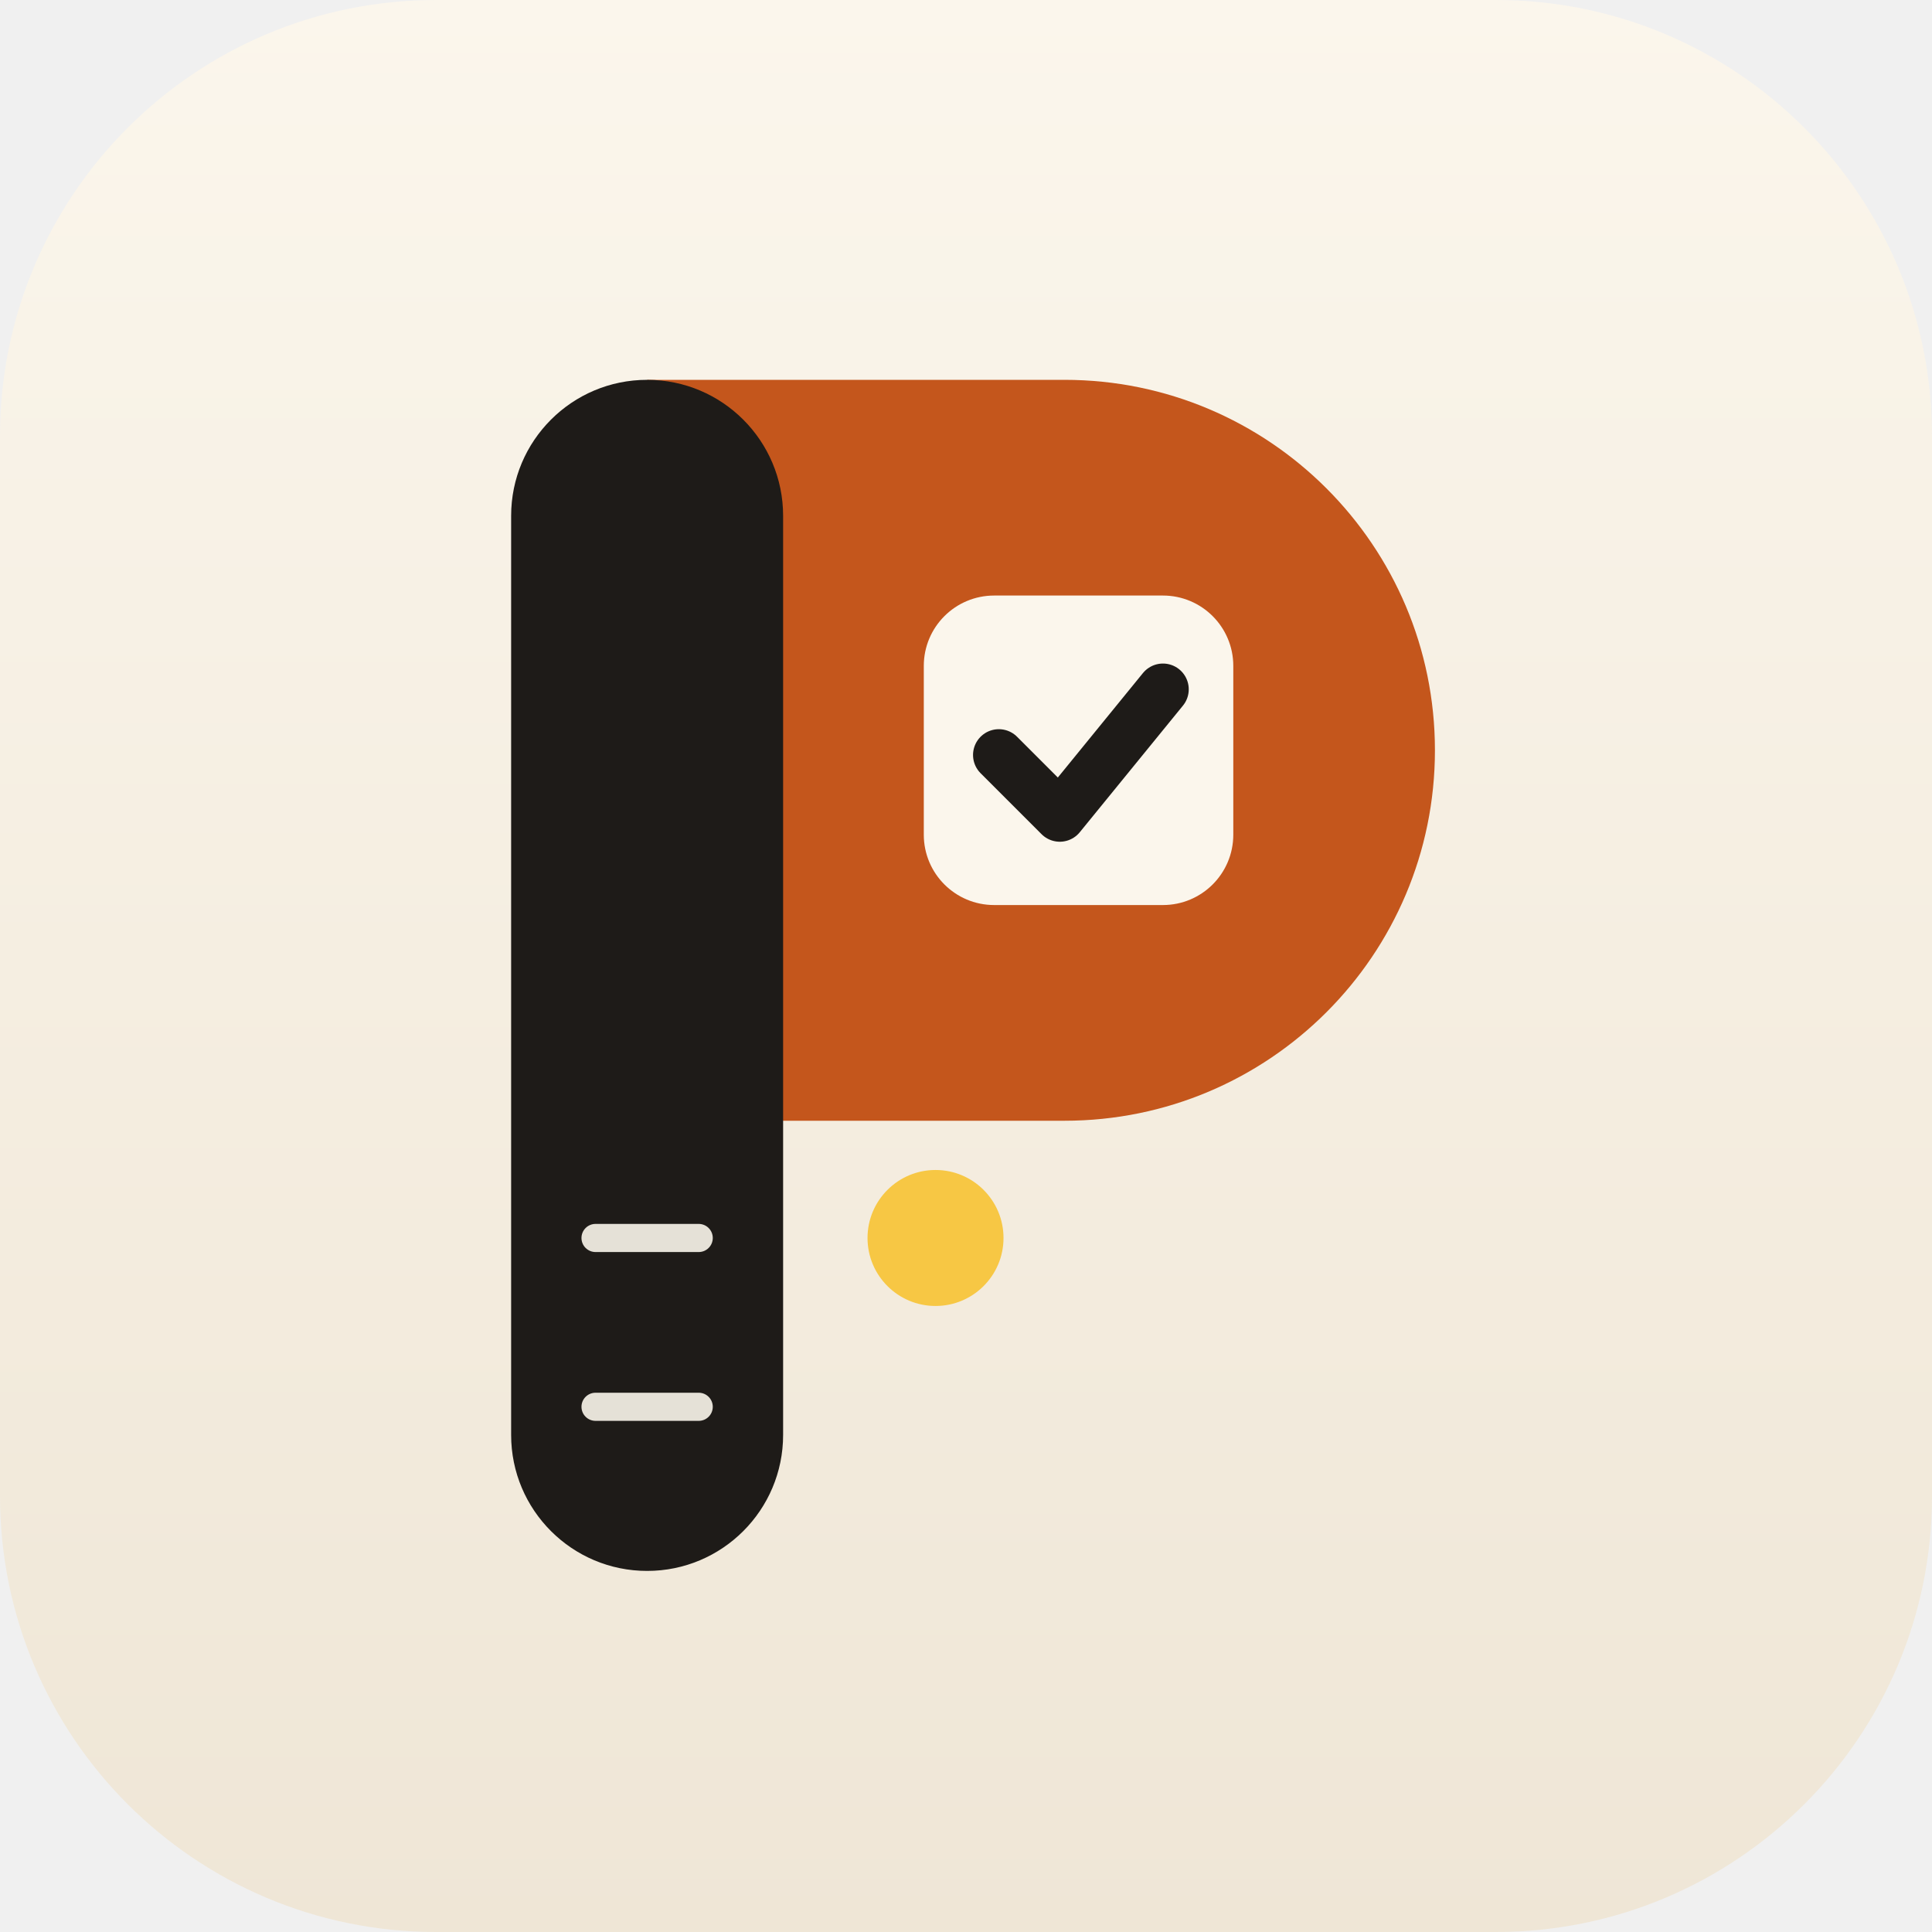
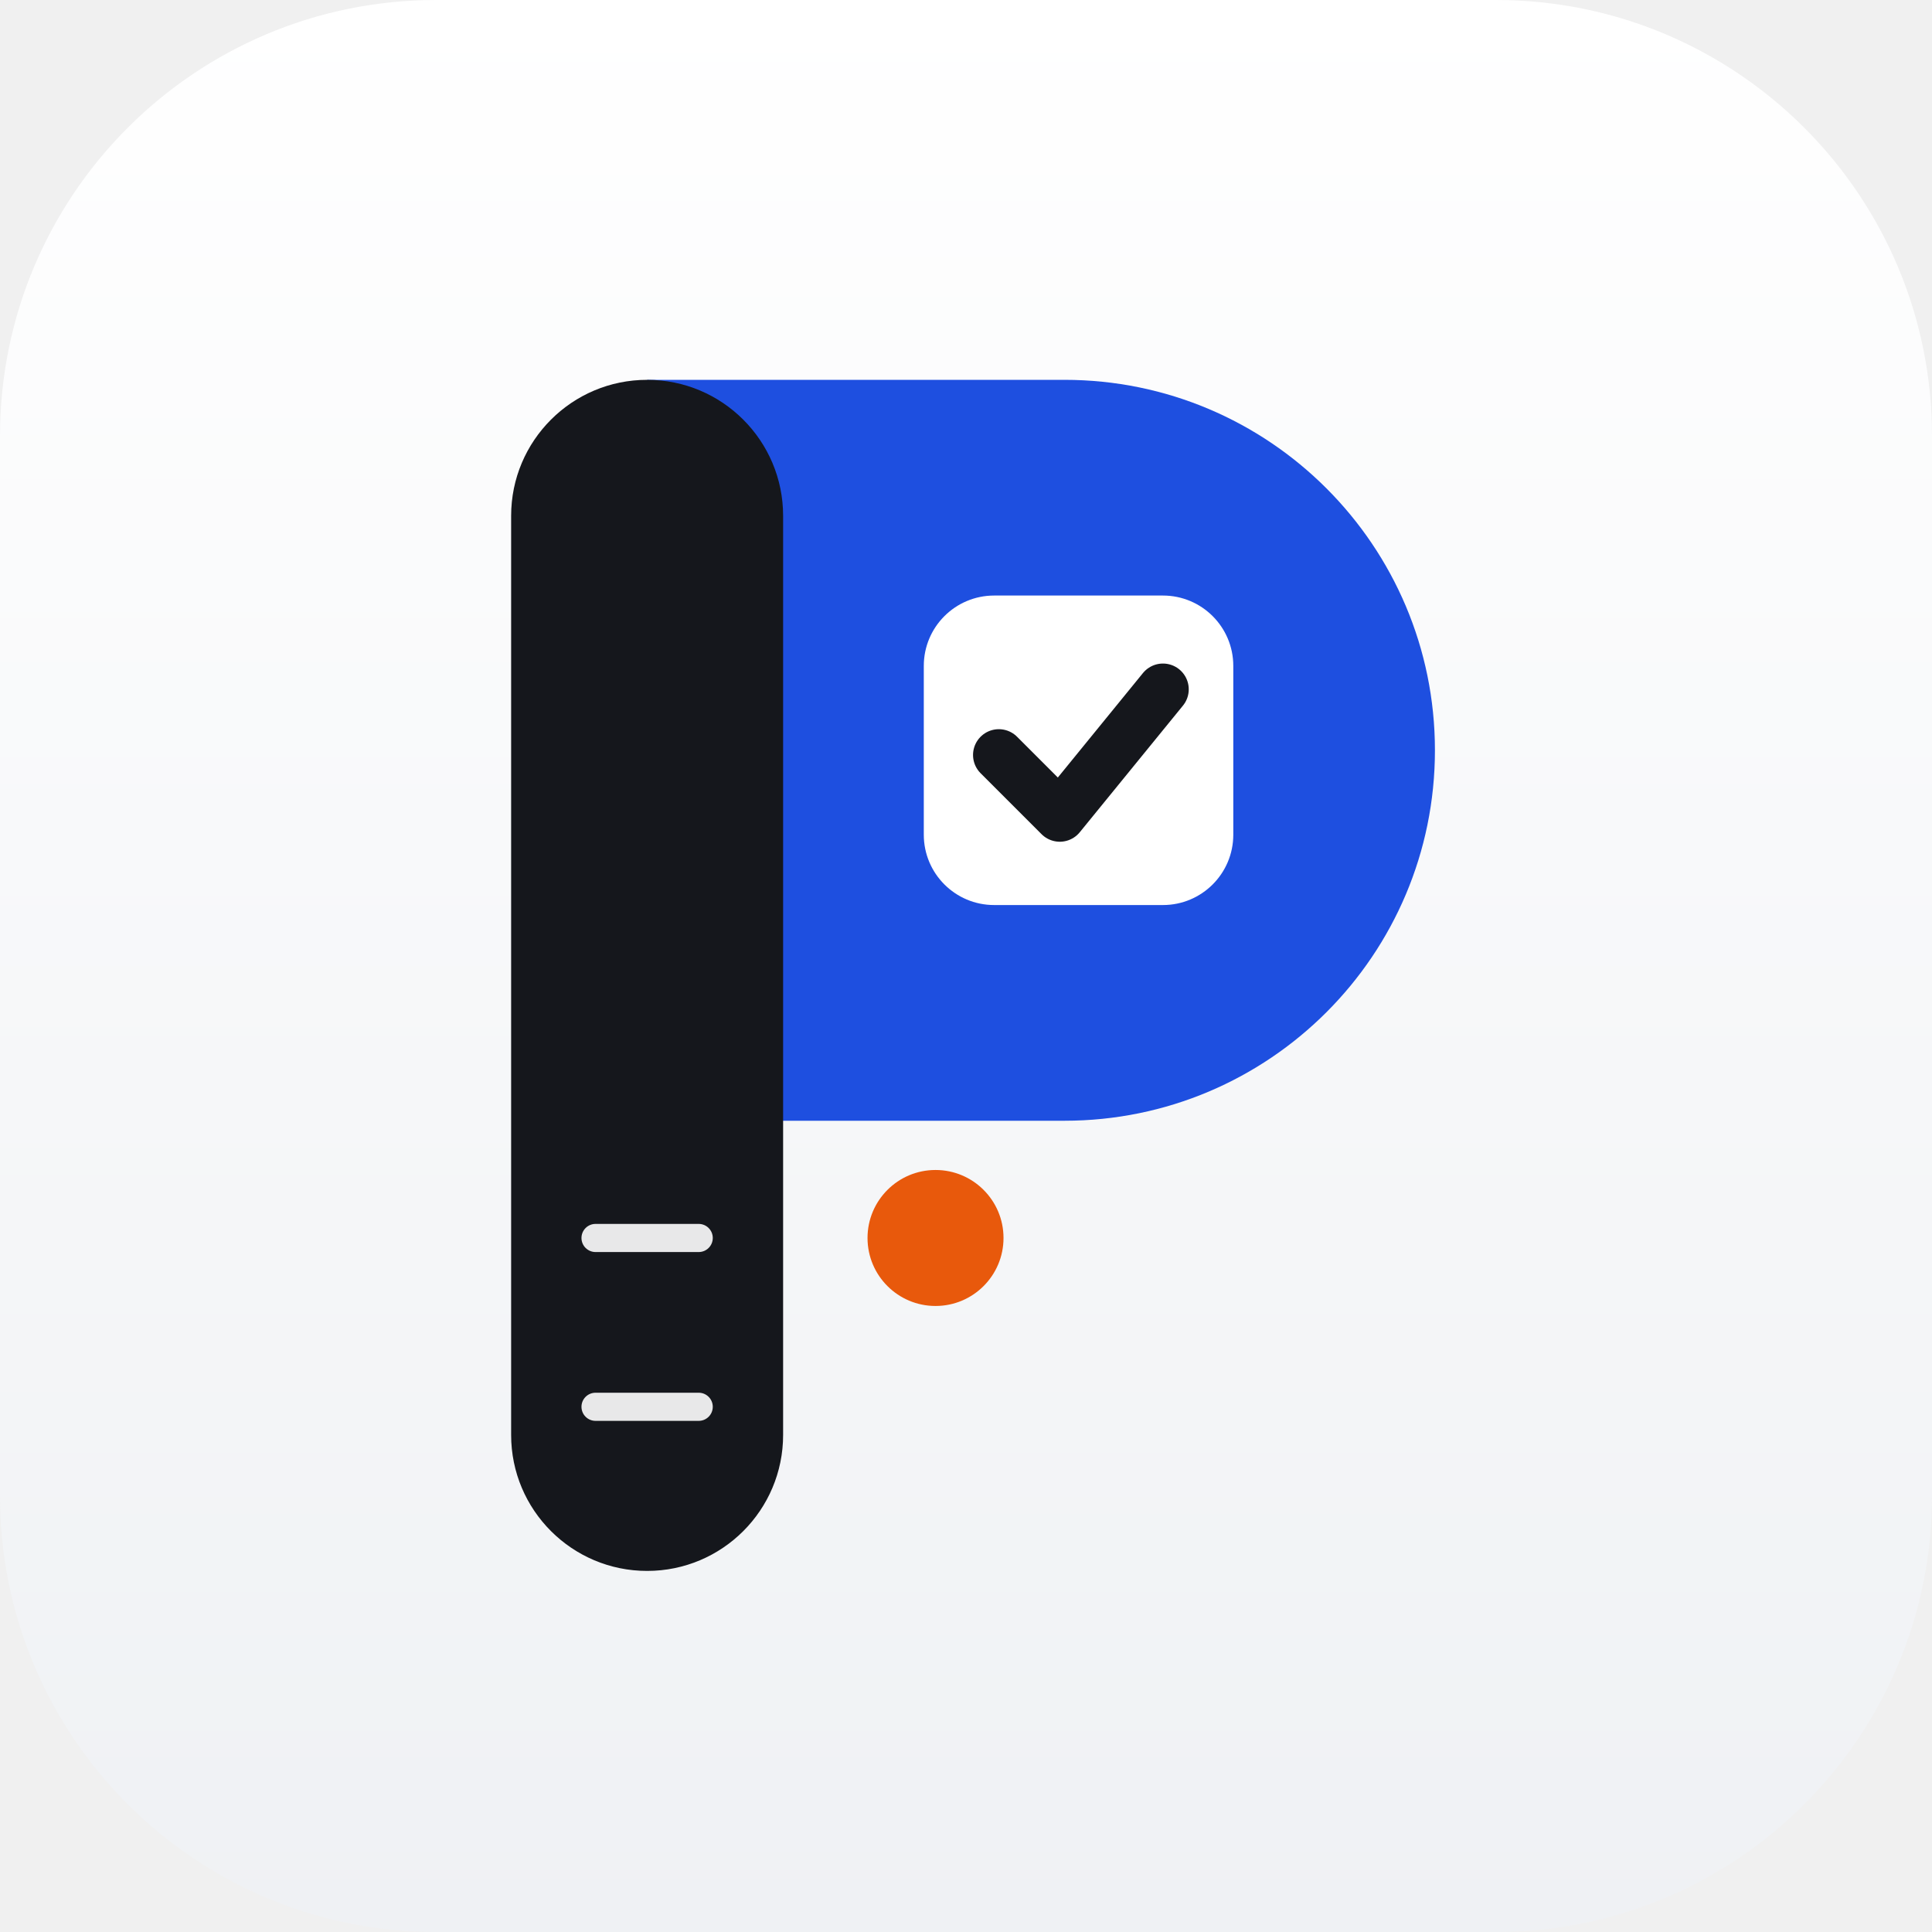
<svg xmlns="http://www.w3.org/2000/svg" viewBox="100 100 824 824">
  <defs>
    <linearGradient id="g" x1="0" y1="0" x2="0" y2="1">
-       <stop offset="0" stop-color="#FBF6EC" />
-       <stop offset="1" stop-color="#EFE6D6" />
+       <stop offset="0" stop-color="#FFFFFF" />
+       <stop offset="1" stop-color="#EFF1F4" />
    </linearGradient>
  </defs>
  <rect x="100" y="100" width="824" height="824" rx="186" fill="url(#g)" />
-   <path d="M376 262H554A158 158 0 0 1 554 578H376Z" fill="#C4561C" />
-   <rect x="318" y="262" width="116" height="508" rx="58" fill="#1E1B18" />
-   <rect x="494" y="354" width="132" height="132" rx="30" fill="#FBF6EC" />
-   <path d="M526 422l26 26 44-54" fill="none" stroke="#1E1B18" stroke-width="22" stroke-linecap="round" stroke-linejoin="round" />
-   <rect x="348" y="622" width="56" height="12" rx="6" fill="#FBF6EC" fill-opacity=".9" />
-   <rect x="348" y="694" width="56" height="12" rx="6" fill="#FBF6EC" fill-opacity=".9" />
-   <circle cx="499" cy="628" r="29" fill="#F7C744" />
+   <path d="M376 262H554A158 158 0 0 1 554 578H376Z" fill="#1E4FE0" />
+   <rect x="318" y="262" width="116" height="508" rx="58" fill="#15171C" />
+   <rect x="494" y="354" width="132" height="132" rx="30" fill="#FFFFFF" />
+   <path d="M526 422l26 26 44-54" fill="none" stroke="#15171C" stroke-width="22" stroke-linecap="round" stroke-linejoin="round" />
+   <rect x="348" y="622" width="56" height="12" rx="6" fill="#FFFFFF" fill-opacity=".9" />
+   <rect x="348" y="694" width="56" height="12" rx="6" fill="#FFFFFF" fill-opacity=".9" />
+   <circle cx="499" cy="628" r="29" fill="#E8590C" />
</svg>
